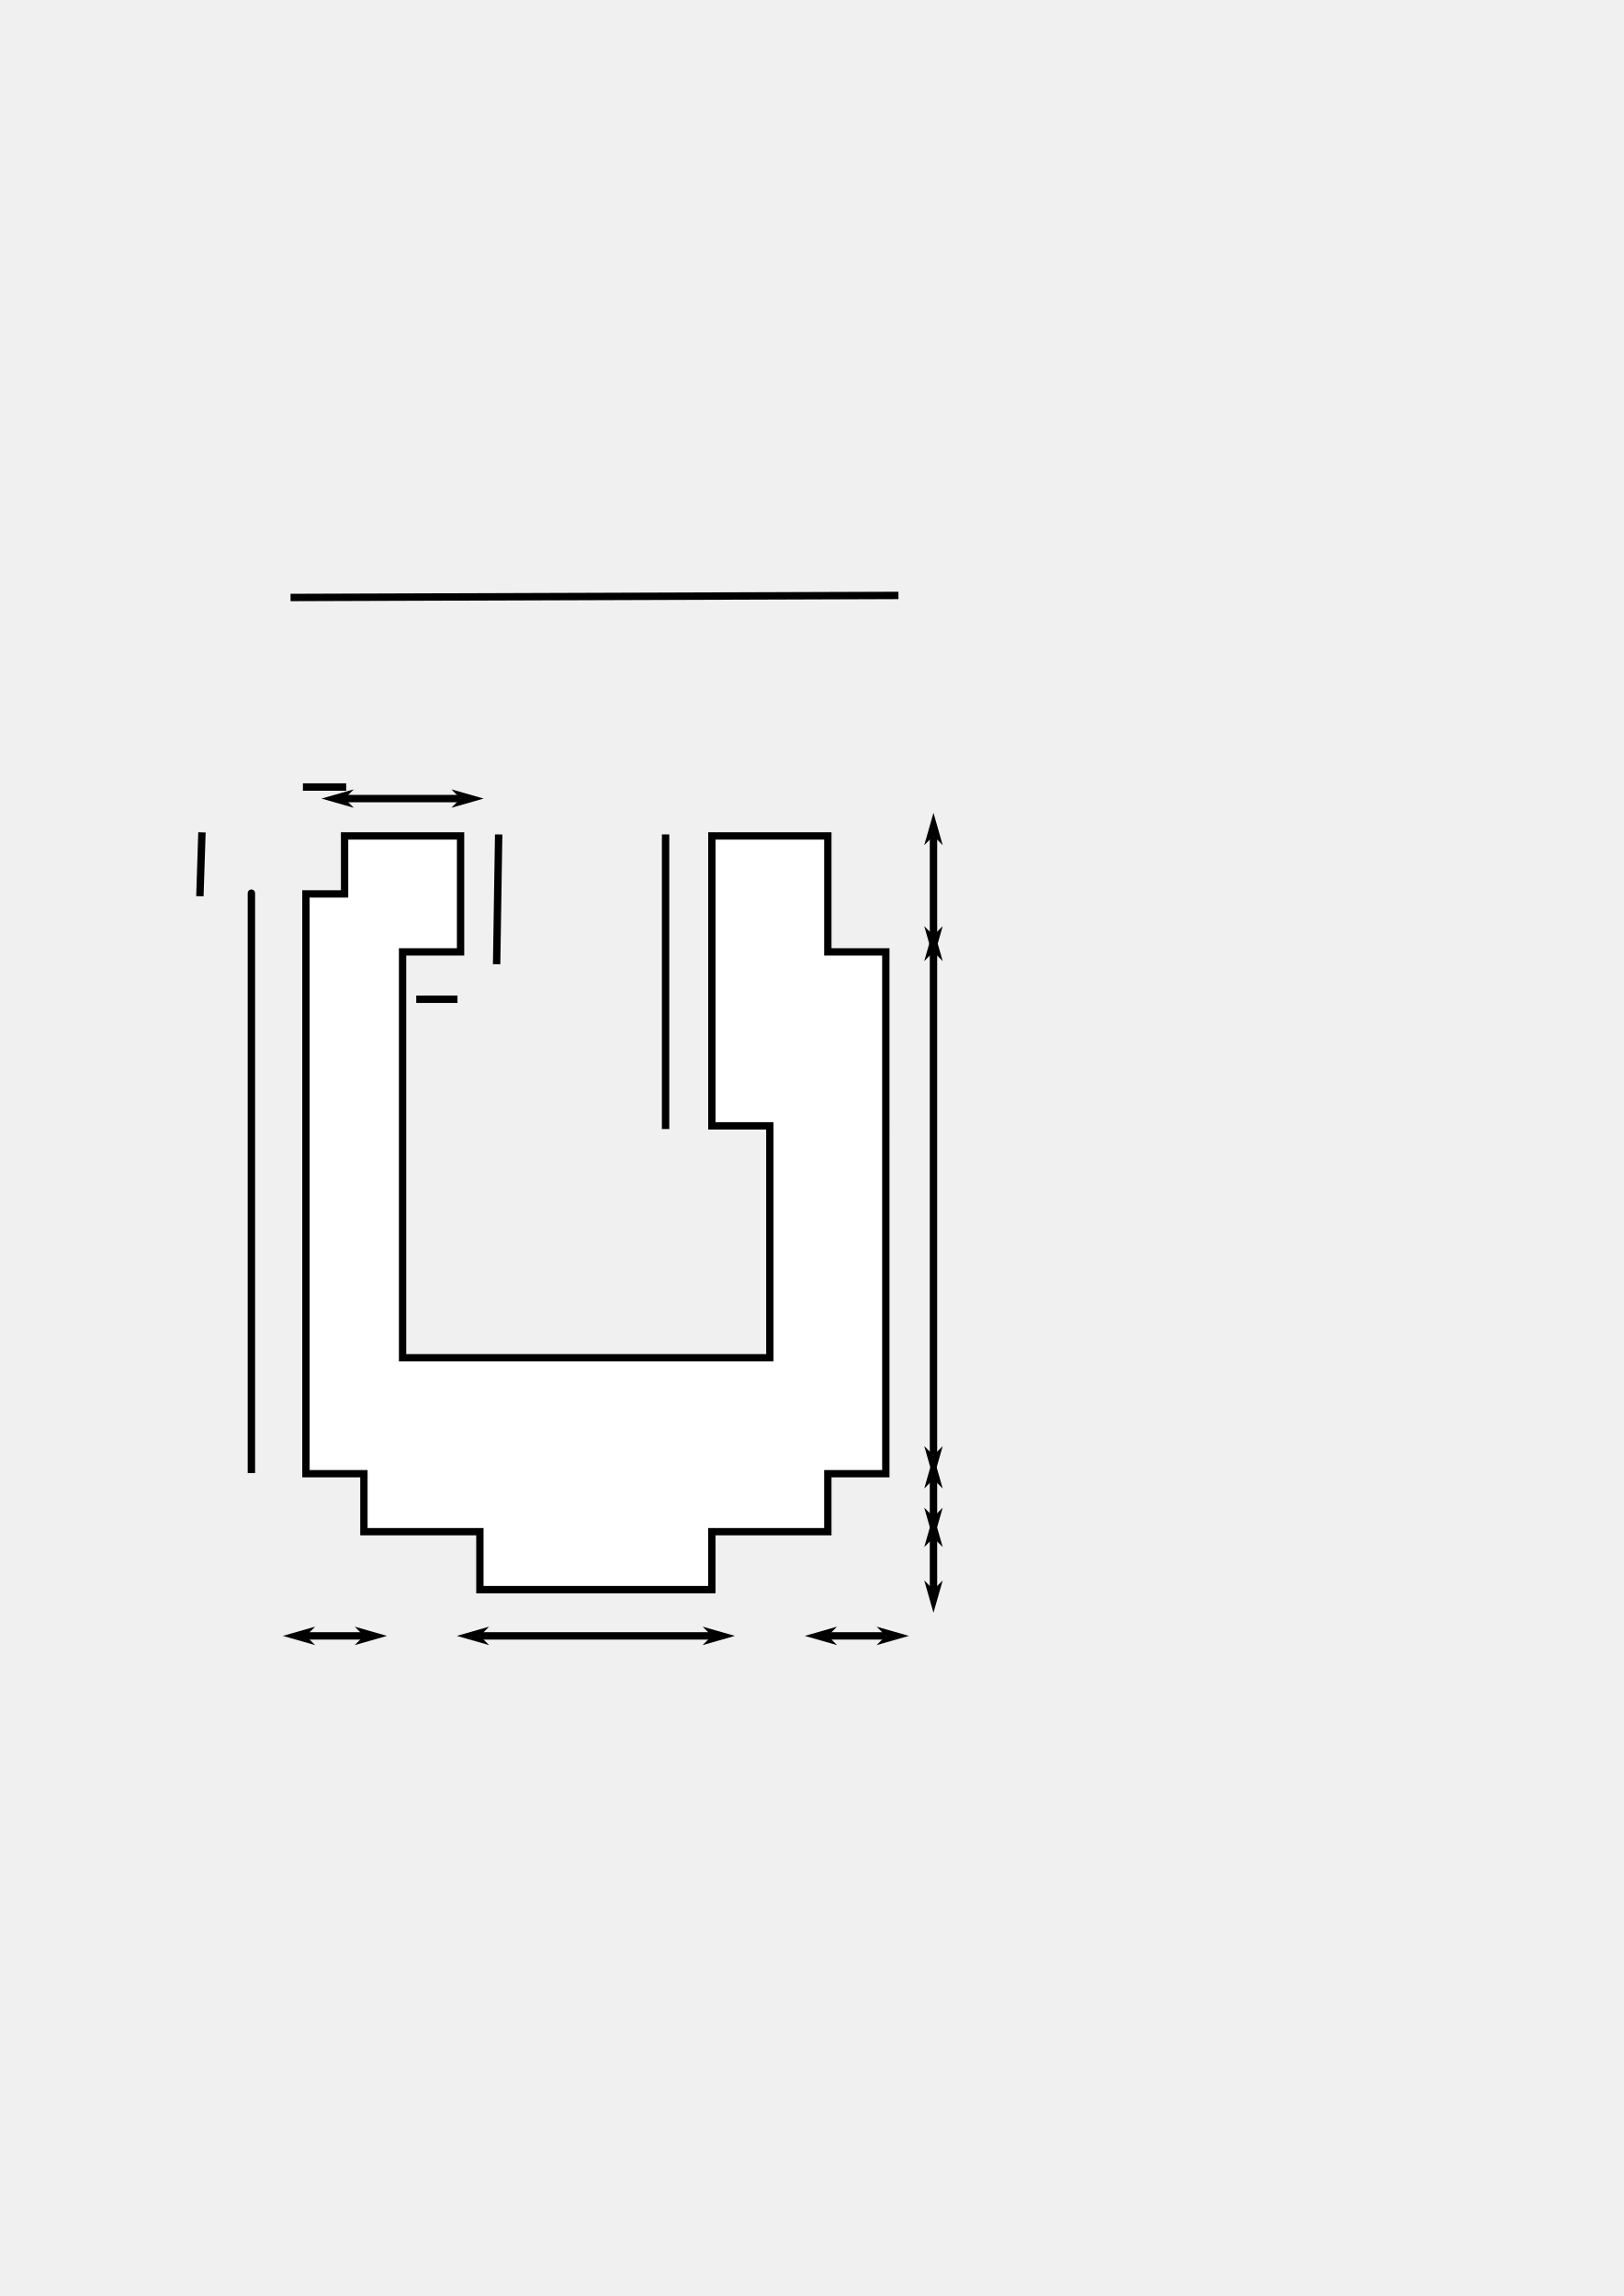
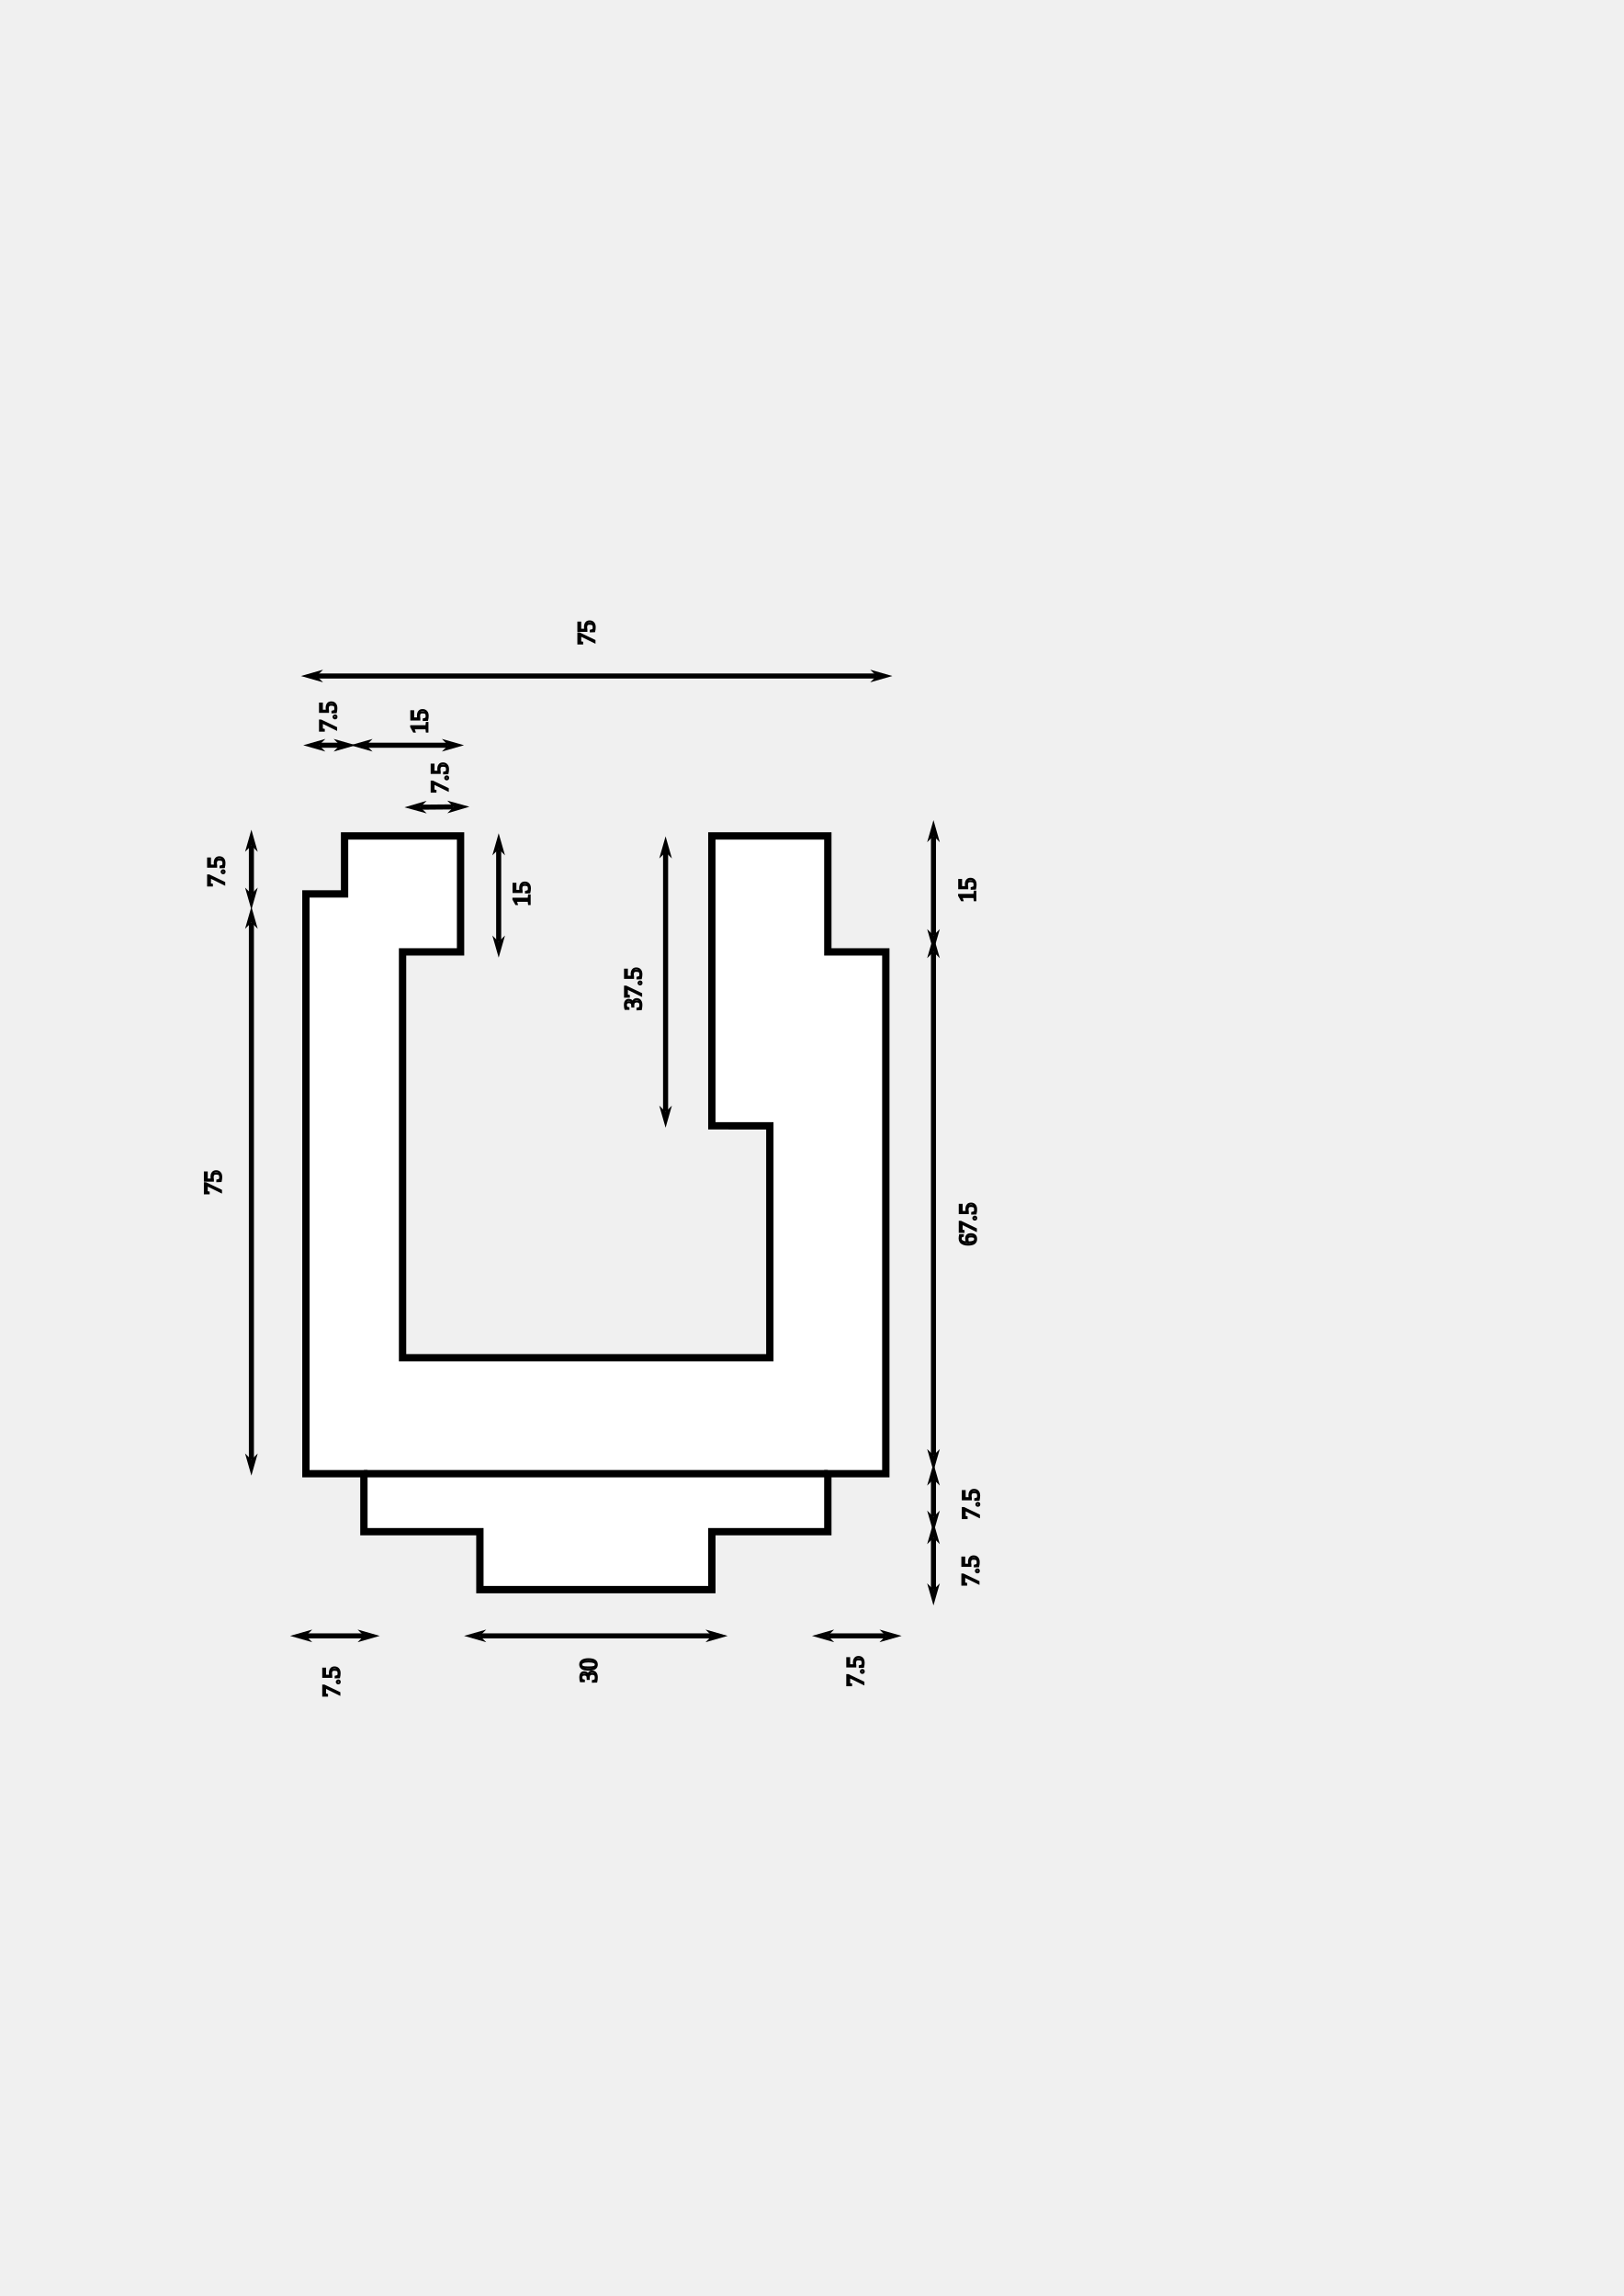
<svg xmlns="http://www.w3.org/2000/svg" width="210mm" height="297mm" viewBox="0 0 210 297" version="1.1" id="svg5">
  <defs id="defs2">
    <marker style="overflow:visible" id="marker2702" refX="0" refY="0" orient="auto-start-reverse" markerWidth="4.375" markerHeight="2.5" viewBox="0 0 8.75 5" preserveAspectRatio="xMidYMid">
      <path style="fill:context-stroke;fill-rule:evenodd;stroke:none" d="M 0,0 5,-5 -12.5,0 5,5 Z" id="path2700" transform="scale(-0.5)" />
    </marker>
    <marker style="overflow:visible" id="Arrow1L" refX="0" refY="0" orient="auto-start-reverse" markerWidth="4.375" markerHeight="2.5" viewBox="0 0 8.75 5" preserveAspectRatio="xMidYMid">
      <path style="fill:context-stroke;fill-rule:evenodd;stroke:none" d="M 0,0 5,-5 -12.5,0 5,5 Z" id="arrow1L" transform="scale(-0.5)" />
    </marker>
  </defs>
  <g id="layer1">
-     <path style="fill:#ffffff;stroke:#000000;stroke-width:0.949" d="m 62.066,205.63 30,-1e-4 4.82e-4,-7.5 15,1e-4 4.8e-4,-7.5 7.5,-1e-4 4.8e-4,-67.5 -7.5,1e-4 V 108.13 l -15,1e-4 v 37.5 h 7.5 v 30 h -47.5 v -52.5 h 7.5 l -4.82e-4,-15 h -15 l 4.82e-4,7.5 h -5 l -4.82e-4,75 h 7.5 l -4.82e-4,7.5 h 15 z" id="path113" />
-     <path style="fill:#ffffff;stroke:#000000;stroke-width:0.955;marker-start:url(#Arrow1L);marker-end:url(#Arrow1L)" d="m 62.066,211.61 30,-2.2e-4" id="path368" />
-     <path style="fill:#ffffff;stroke:#000000;stroke-width:0.955;marker-start:url(#marker2702);marker-end:url(#Arrow1L)" d="m 120.73,205.63 -4.9e-4,-6.7" id="path2220" />
-     <path style="fill:#ffffff;stroke:#000000;stroke-width:0.955;stroke-miterlimit:4;marker-start:url(#marker2702);marker-end:url(#marker2702)" d="m 39.566,211.61 h 7.5" id="path2230" />
-     <path style="fill:#ffffff;stroke:#000000;stroke-width:0.955" d="m 32.514,190.555 c 0,-75.423 0,-75.156 0,-75.156" id="path2232" />
-     <path style="fill:#ffffff;stroke:#000000;stroke-width:0.955" d="m 25.852,115.932 c 0.267,-8.262 0.267,-8.262 0.267,-8.262" id="path2234" />
-     <path style="fill:#ffffff;stroke:#000000;stroke-width:0.955" d="m 39.177,101.807 c 5.597,0 5.597,0 5.597,0" id="path2236" />
-     <path style="fill:#ffffff;stroke:#000000;stroke-width:0.955;marker-start:url(#marker2702);marker-end:url(#Arrow1L)" d="m 44.566,103.3 h 15" id="path2238" />
-     <path style="fill:#ffffff;stroke:#000000;stroke-width:0.955" d="m 64.229,124.727 c 0.267,-16.79 0.267,-16.79 0.267,-16.79" id="path2240" />
-     <path style="fill:#ffffff;stroke:#000000;stroke-width:0.955" d="m 53.835,129.258 c 5.33,0 5.33,0 5.33,0" id="path2242" />
-     <path style="fill:#ffffff;stroke:#000000;stroke-width:0.955" d="m 86.083,146.048 c 0,-38.111 0,-38.111 0,-38.111" id="path2246" />
-     <path style="fill:#ffffff;stroke:#000000;stroke-width:0.955;marker-start:url(#marker2702);marker-end:url(#Arrow1L)" d="m 107.066,211.61 h 7.5" id="path2248" />
-     <path style="fill:#ffffff;stroke:#000000;stroke-width:0.955;marker-start:url(#marker2702);marker-end:url(#Arrow1L)" d="m 120.73,196.218 v -4.863" id="path2250" />
-     <path style="fill:#ffffff;stroke:#000000;stroke-width:0.955;marker-start:url(#marker2702);marker-end:url(#Arrow1L)" d="M 120.73,120.996 V 108.13" id="path2252" />
-     <path style="fill:#ffffff;stroke:#000000;stroke-width:0.955" d="M 37.578,77.288 C 116.199,77.022 116.199,77.022 116.199,77.022" id="path2256" />
-     <path style="fill:#ffffff;stroke:#000000;stroke-width:0.955;marker-start:url(#marker2702);marker-end:url(#Arrow1L)" d="M 120.73,188.255 V 123.13" id="path2258" />
+     <path style="fill:#ffffff;stroke:#000000;stroke-width:0.949;stroke-dasharray:none" d="m 62.066,205.63 30,-1e-4 4.82e-4,-7.5 15,1e-4 V 190.63 h 7.5 v -67.5 l -7.5,1e-4 V 108.13 H 92.066 l -4.82e-4,37.5 7.5,1e-4 v 30 h -47.5 l -4.82e-4,-52.5 7.5,-1e-4 v -15 l -15,1e-4 v 7.5 l -5,-1e-4 v 75 h 7.5 v 7.5 h 15 z" id="path113" />
+     <path style="fill:#ffffff;stroke:#000000;stroke-width:0.655;marker-start:url(#Arrow1L);marker-end:url(#Arrow1L);stroke-dasharray:none" d="m 62.066,211.61 30,-2.2e-4" id="path368" />
+     <path style="fill:#ffffff;stroke:#000000;stroke-width:0.655;marker-start:url(#marker2702);marker-end:url(#Arrow1L);stroke-dasharray:none" d="m 120.73,205.63 -4.9e-4,-6.7" id="path2220" />
+     <path style="fill:#ffffff;stroke:#000000;stroke-width:0.655;stroke-miterlimit:4;marker-start:url(#marker2702);marker-end:url(#marker2702);stroke-dasharray:none" d="m 39.566,211.61 h 7.5" id="path2230" />
+     <path style="fill:#ffffff;stroke:#000000;stroke-width:0.655;marker-start:url(#marker2702);marker-end:url(#Arrow1L);stroke-dasharray:none" d="m 32.514,188.83 v -69.5" id="path2232" />
+     <path style="fill:#ffffff;stroke:#000000;stroke-width:0.655;marker-start:url(#marker2702);marker-end:url(#Arrow1L);stroke-dasharray:none" d="m 32.514,115.63 v -6.26" id="path2234" />
+     <path style="fill:#ffffff;stroke:#000000;stroke-width:0.655;marker-start:url(#marker2702);marker-end:url(#Arrow1L);stroke-dasharray:none" d="m 41.266,96.4 h 2.7" id="path2236" />
+     <path style="fill:#ffffff;stroke:#000000;stroke-width:0.655;marker-start:url(#marker2702);marker-end:url(#Arrow1L);stroke-dasharray:none" d="m 47.366,96.4 10.6,0" id="path2238" />
+     <path style="fill:#ffffff;stroke:#000000;stroke-width:0.655;marker-start:url(#marker2702);marker-end:url(#Arrow1L);stroke-dasharray:none" d="m 64.496,121.83 v -12" id="path2240" />
+     <path style="fill:#ffffff;stroke:#000000;stroke-width:0.655;marker-start:url(#marker2702);marker-end:url(#Arrow1L);stroke-dasharray:none" d="m 54.366,104.412 4.3,-0.038" id="path2242" />
+     <path style="fill:#ffffff;stroke:#000000;stroke-width:0.655;marker-start:url(#marker2702);marker-end:url(#Arrow1L);stroke-dasharray:none" d="m 86.083,143.83 7e-5,-33.6" id="path2246" />
+     <path style="fill:#ffffff;stroke:#000000;stroke-width:0.655;marker-start:url(#marker2702);marker-end:url(#Arrow1L);stroke-dasharray:none" d="m 107.066,211.61 h 7.5" id="path2248" />
+     <path style="fill:#ffffff;stroke:#000000;stroke-width:0.655;marker-start:url(#marker2702);marker-end:url(#Arrow1L);stroke-dasharray:none" d="m 120.73,196.218 v -4.863" id="path2250" />
+     <path style="fill:#ffffff;stroke:#000000;stroke-width:0.655;marker-start:url(#marker2702);marker-end:url(#Arrow1L);stroke-dasharray:none" d="M 120.73,120.996 V 108.13" id="path2252" />
+     <path style="fill:#ffffff;stroke:#000000;stroke-width:0.655;marker-start:url(#marker2702);marker-end:url(#Arrow1L);stroke-dasharray:none" d="m 40.966,87.445 72.4,0" id="path2256" />
+     <path style="fill:#ffffff;stroke:#000000;stroke-width:0.655;marker-start:url(#marker2702);marker-end:url(#Arrow1L);stroke-dasharray:none" d="M 120.73,188.255 V 123.13" id="path2258" />
+     <text xml:space="preserve" style="font-size:3.175px;fill:none;stroke:#000000;stroke-width:0.265" x="-154.564" y="28.579" id="text2741" transform="rotate(-90)">
+       <tspan style="stroke-width:0.265" x="-154.564" y="28.579" id="tspan2795">75</tspan>
+       <tspan style="stroke-width:0.265" x="-154.564" y="32.548" id="tspan2743" />
+     </text>
+     <text xml:space="preserve" style="font-size:3.175px;fill:none;stroke:#000000;stroke-width:0.265" x="-114.746" y="28.998" id="text2801" transform="rotate(-90)">
+       <tspan id="tspan2799" style="stroke-width:0.265" x="-114.746" y="28.998">7.5</tspan>
+     </text>
+     <text xml:space="preserve" style="font-size:3.175px;fill:none;stroke:#000000;stroke-width:0.265" x="-219.543" y="43.888" id="text2805" transform="rotate(-90)">
+       <tspan id="tspan2803" style="stroke-width:0.265" x="-219.543" y="43.888">7.5</tspan>
+     </text>
+     <text xml:space="preserve" style="font-size:3.175px;fill:none;stroke:#000000;stroke-width:0.265" x="-217.69" y="77.155" id="text2809" transform="rotate(-90)">
+       <tspan id="tspan2807" style="stroke-width:0.265" x="-217.69" y="77.155">30</tspan>
+     </text>
+     <text xml:space="preserve" style="font-size:3.175px;fill:none;stroke:#000000;stroke-width:0.265" x="-218.19" y="111.664" id="text2813" transform="rotate(-90)">
+       <tspan id="tspan2811" style="stroke-width:0.265" x="-218.19" y="111.664">7.5</tspan>
+     </text>
+     <text xml:space="preserve" style="font-size:3.175px;fill:none;stroke:#000000;stroke-width:0.265" x="-205.179" y="126.549" id="text2817" transform="rotate(-90)">
+       <tspan style="stroke-width:0.265" x="-205.179" y="126.549" id="tspan2859">7.5</tspan>
+     </text>
+     <text xml:space="preserve" style="font-size:3.175px;fill:none;stroke:#000000;stroke-width:0.265" x="-196.575" y="126.608" id="text2821" transform="rotate(-90)">
+       <tspan id="tspan2819" style="stroke-width:0.265" x="-196.575" y="126.608">7.5</tspan>
+     </text>
+     <text xml:space="preserve" style="font-size:3.175px;fill:none;stroke:#000000;stroke-width:0.265" x="-161.135" y="126.21" id="text2825" transform="rotate(-90)">
+       <tspan id="tspan2823" style="stroke-width:0.265" x="-161.135" y="126.21">67.5</tspan>
+     </text>
+     <text xml:space="preserve" style="font-size:3.175px;fill:none;stroke:#000000;stroke-width:0.265" x="-116.735" y="126.141" id="text2829" transform="rotate(-90)">
+       <tspan id="tspan2827" style="stroke-width:0.265" x="-116.735" y="126.141">15</tspan>
+     </text>
+     <text xml:space="preserve" style="font-size:3.175px;fill:none;stroke:#000000;stroke-width:0.265" x="-130.714" y="82.92" id="text2833" transform="rotate(-90)">
+       <tspan id="tspan2831" style="stroke-width:0.265" x="-130.714" y="82.92">37.5</tspan>
+     </text>
+     <text xml:space="preserve" style="font-size:3.175px;fill:none;stroke:#000000;stroke-width:0.265" x="-117.221" y="68.5" id="text2837" transform="rotate(-90)">
+       <tspan id="tspan2835" style="stroke-width:0.265" x="-117.221" y="68.5">15</tspan>
+     </text>
+     <text xml:space="preserve" style="font-size:3.175px;fill:none;stroke:#000000;stroke-width:0.265" x="-102.607" y="57.913" id="text2841" transform="rotate(-90)">
+       <tspan style="stroke-width:0.265" x="-102.607" y="57.913" id="tspan2843">7.5</tspan>
+     </text>
+     <text xml:space="preserve" style="font-size:3.175px;fill:none;stroke:#000000;stroke-width:0.265" x="-94.91" y="55.279" id="text2849" transform="rotate(-90)">
+       <tspan id="tspan2847" style="stroke-width:0.265" x="-94.91" y="55.279">15</tspan>
+     </text>
+     <text xml:space="preserve" style="font-size:3.175px;fill:none;stroke:#000000;stroke-width:0.265" x="-94.712" y="43.469" id="text2853" transform="rotate(-90)">
+       <tspan id="tspan2851" style="stroke-width:0.265" x="-94.712" y="43.469">7.5</tspan>
+     </text>
+     <text xml:space="preserve" style="font-size:3.175px;fill:none;stroke:#000000;stroke-width:0.265" x="-83.439" y="76.884" id="text2857" transform="rotate(-90)">
+       <tspan id="tspan2855" style="stroke-width:0.265" x="-83.439" y="76.884">75</tspan>
+     </text>
+     <path style="fill:none;stroke:#000000;stroke-width:0.949;stroke-dasharray:none" d="m 47.066,190.63 h 60" id="path11916" />
  </g>
</svg>
